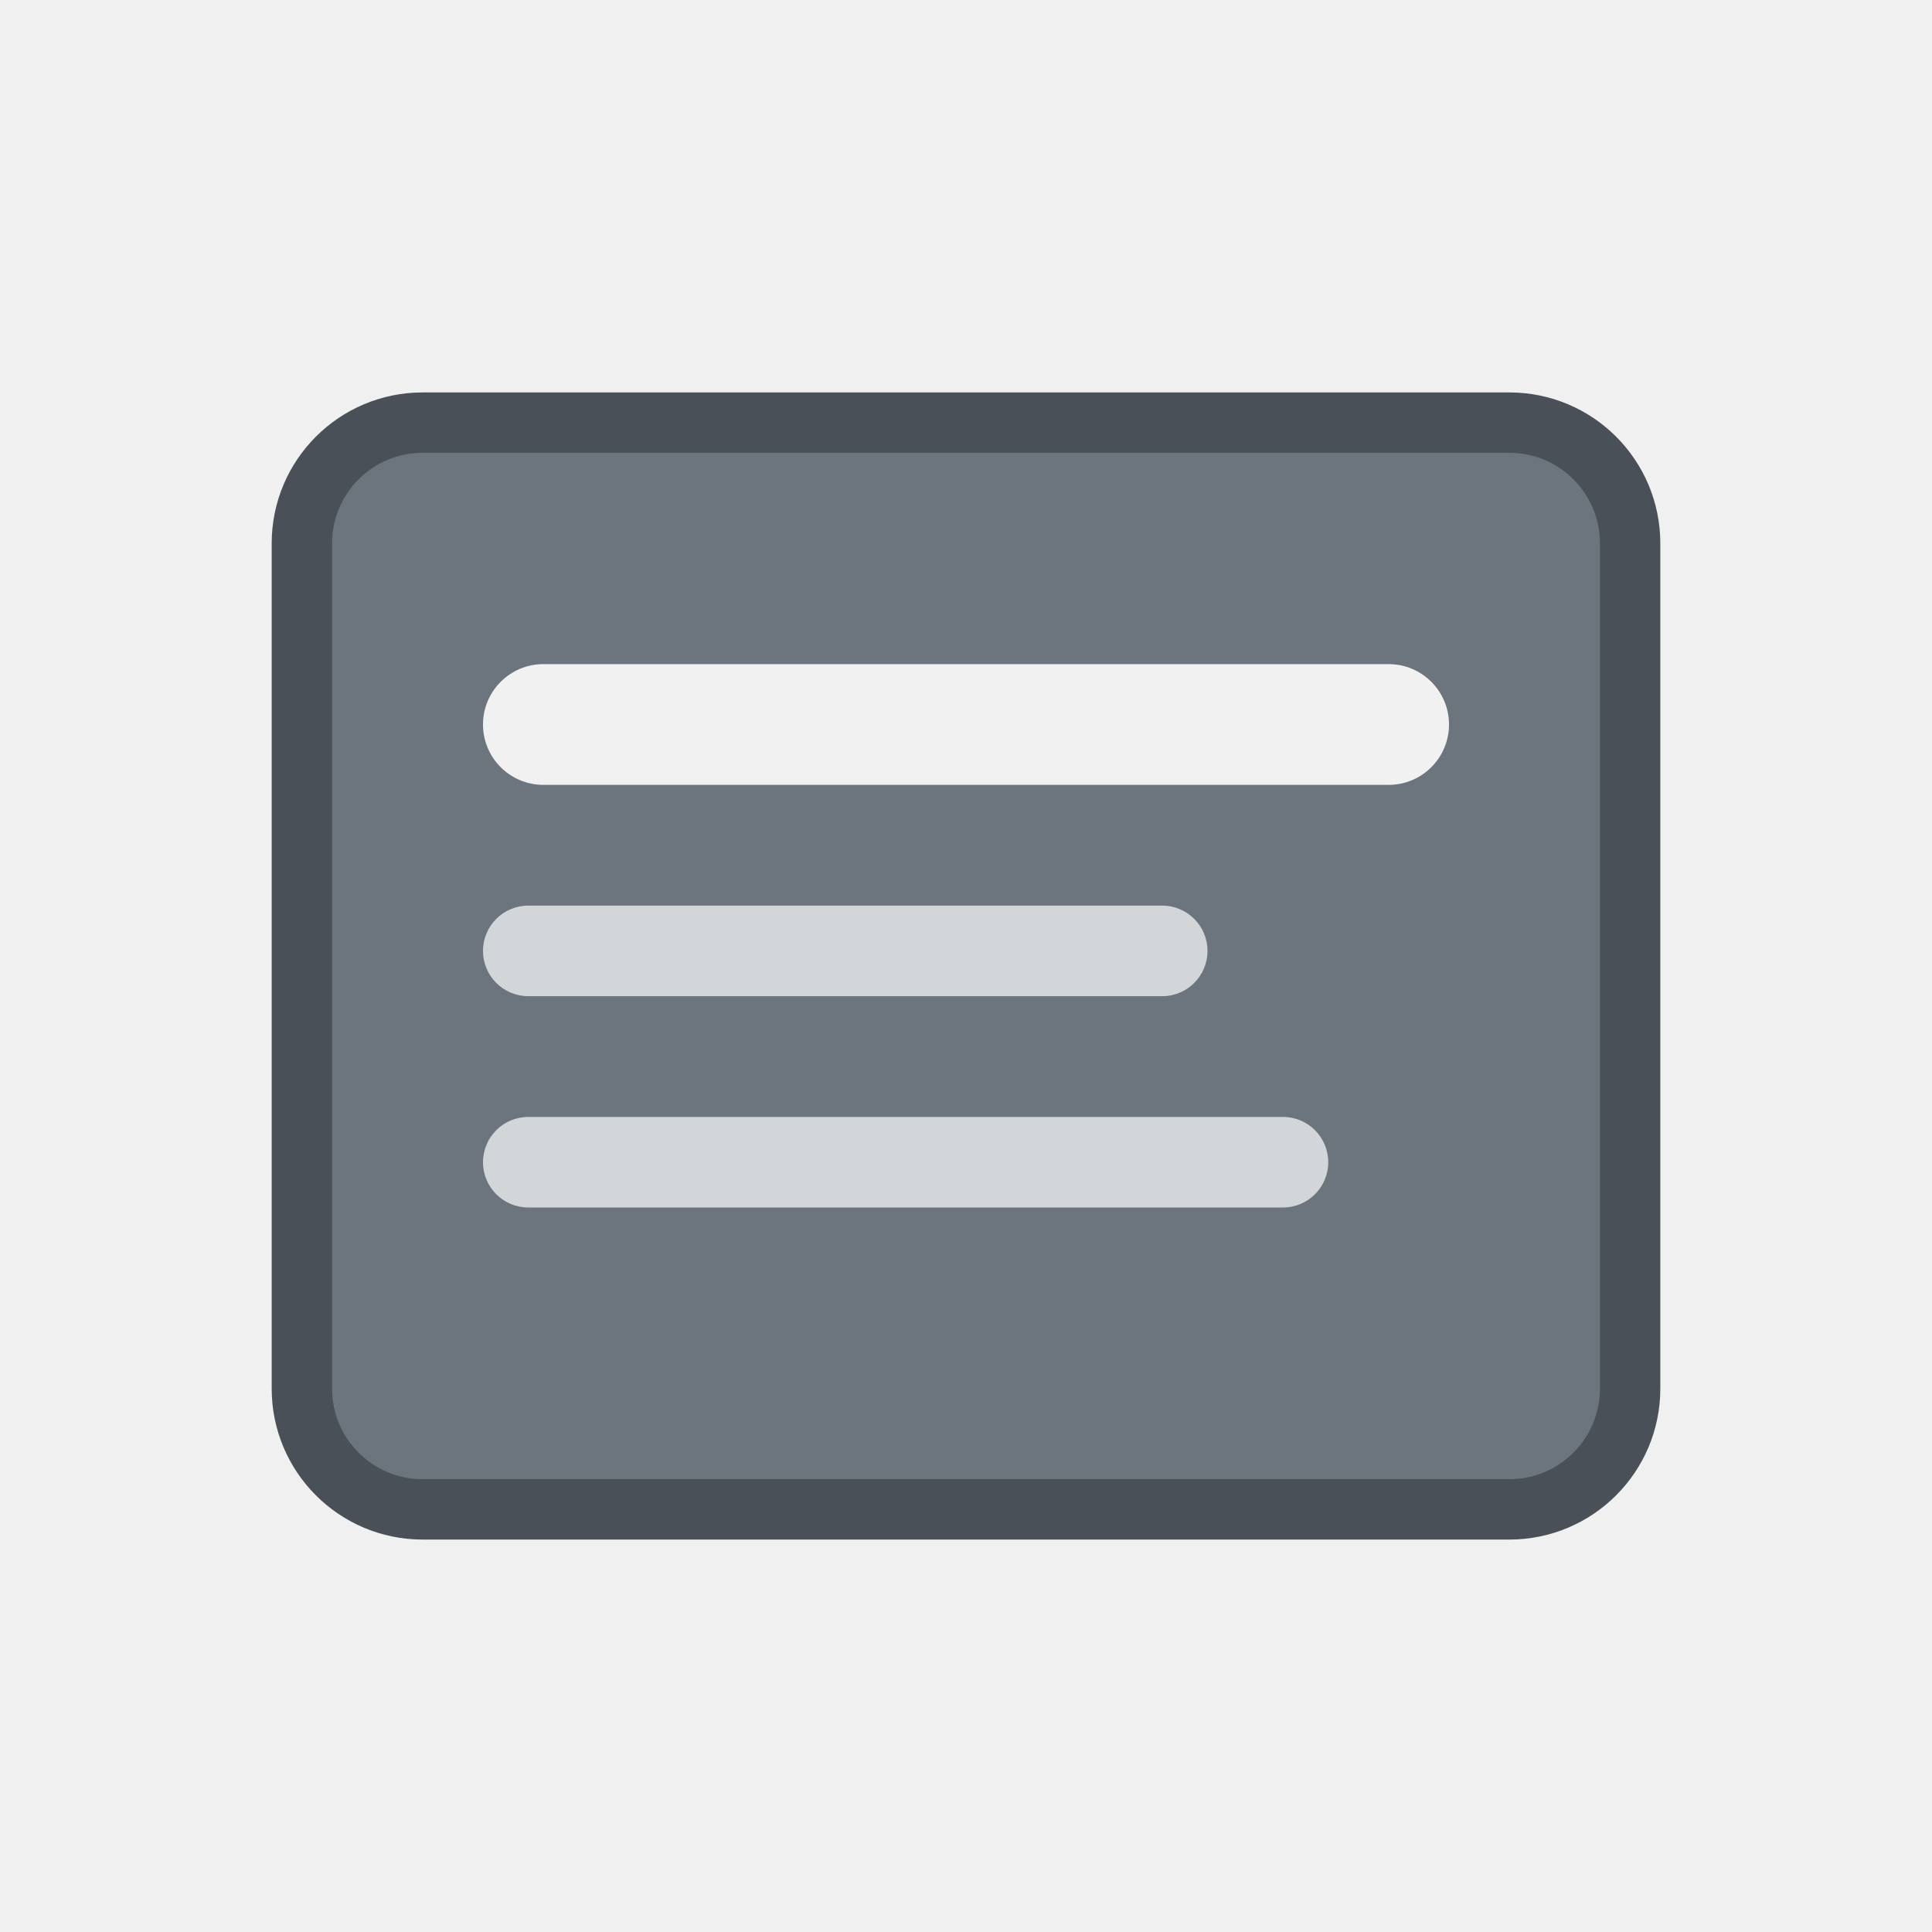
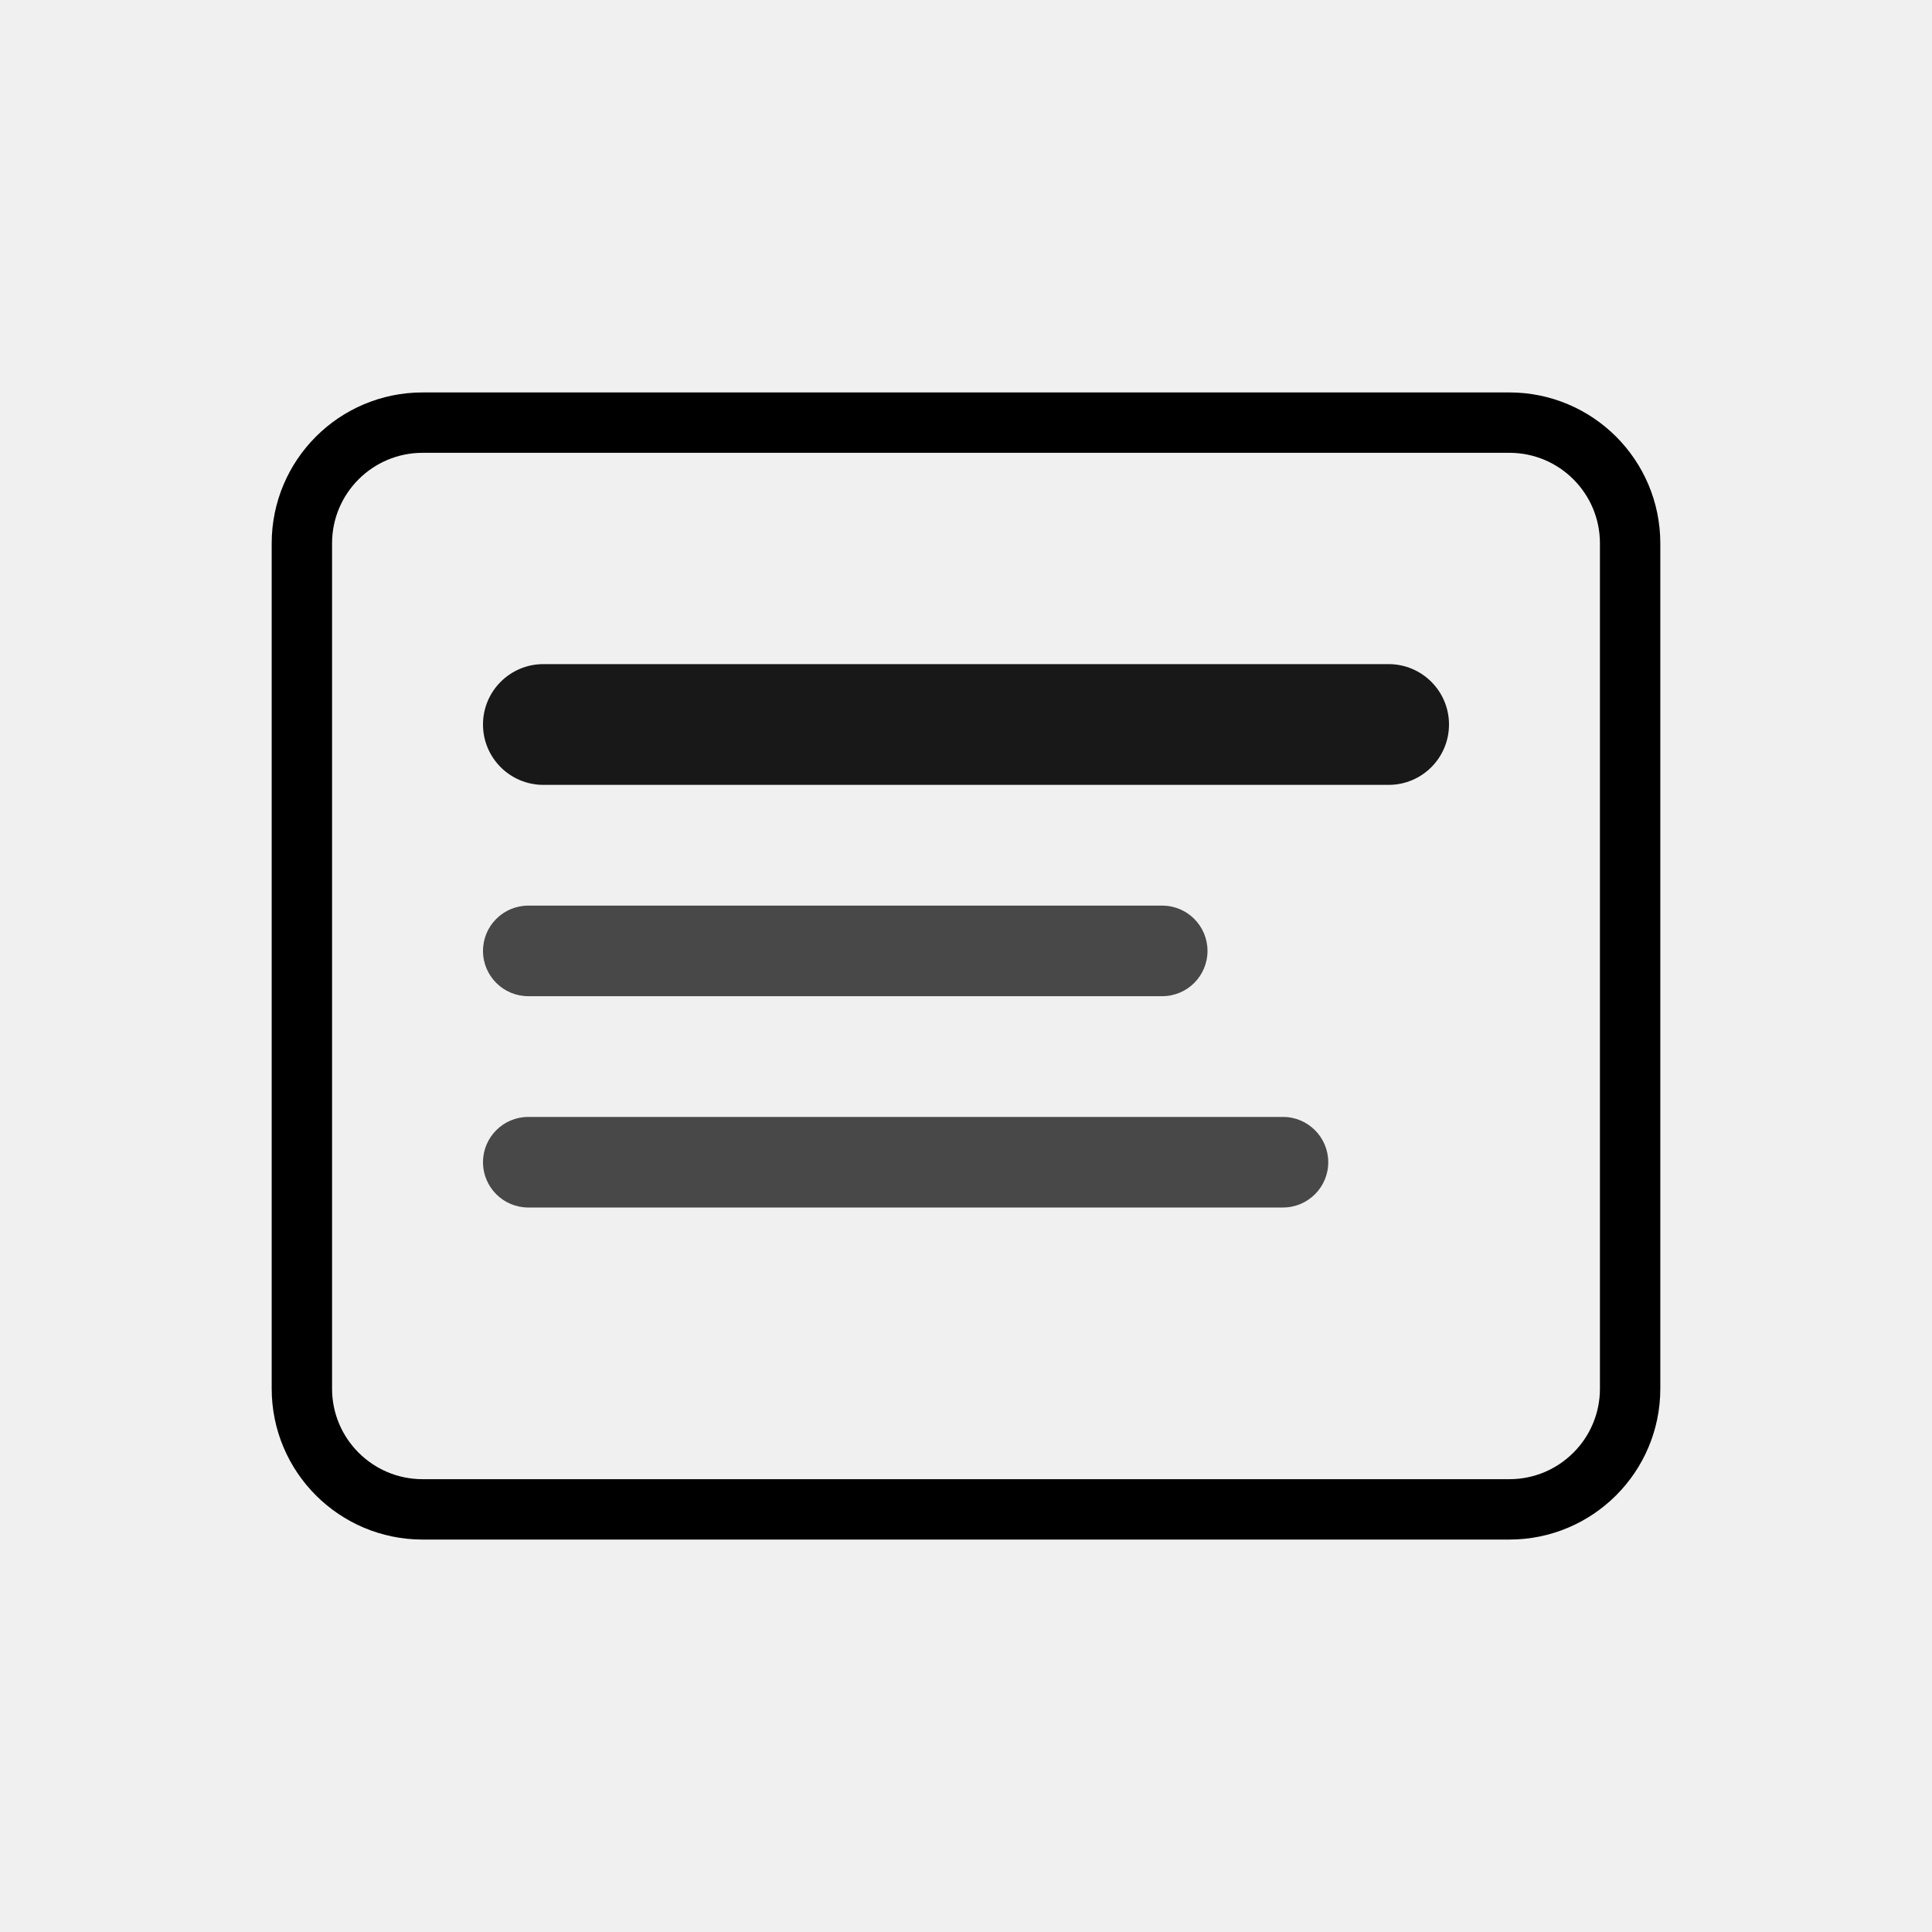
<svg xmlns="http://www.w3.org/2000/svg" viewBox="0 0 64 64">
-   <rect x="10" y="14" width="44" height="36" rx="4" fill="#6C757D" stroke="#495057" stroke-width="2" />
-   <rect x="16" y="22" width="32" height="4" rx="2" fill="#fff" opacity="0.9" />
-   <rect x="16" y="30" width="24" height="3" rx="1.5" fill="#fff" opacity="0.7" />
-   <rect x="16" y="37" width="28" height="3" rx="1.5" fill="#fff" opacity="0.7" />
+   <rect x="10" y="14" width="44" height="36" rx="4" fill="none" stroke="currentColor" stroke-width="2" />
+   <rect x="16" y="22" width="32" height="4" rx="2" fill="currentColor" opacity="0.9" />
+   <rect x="16" y="30" width="24" height="3" rx="1.5" fill="currentColor" opacity="0.7" />
+   <rect x="16" y="37" width="28" height="3" rx="1.5" fill="currentColor" opacity="0.7" />
</svg>
